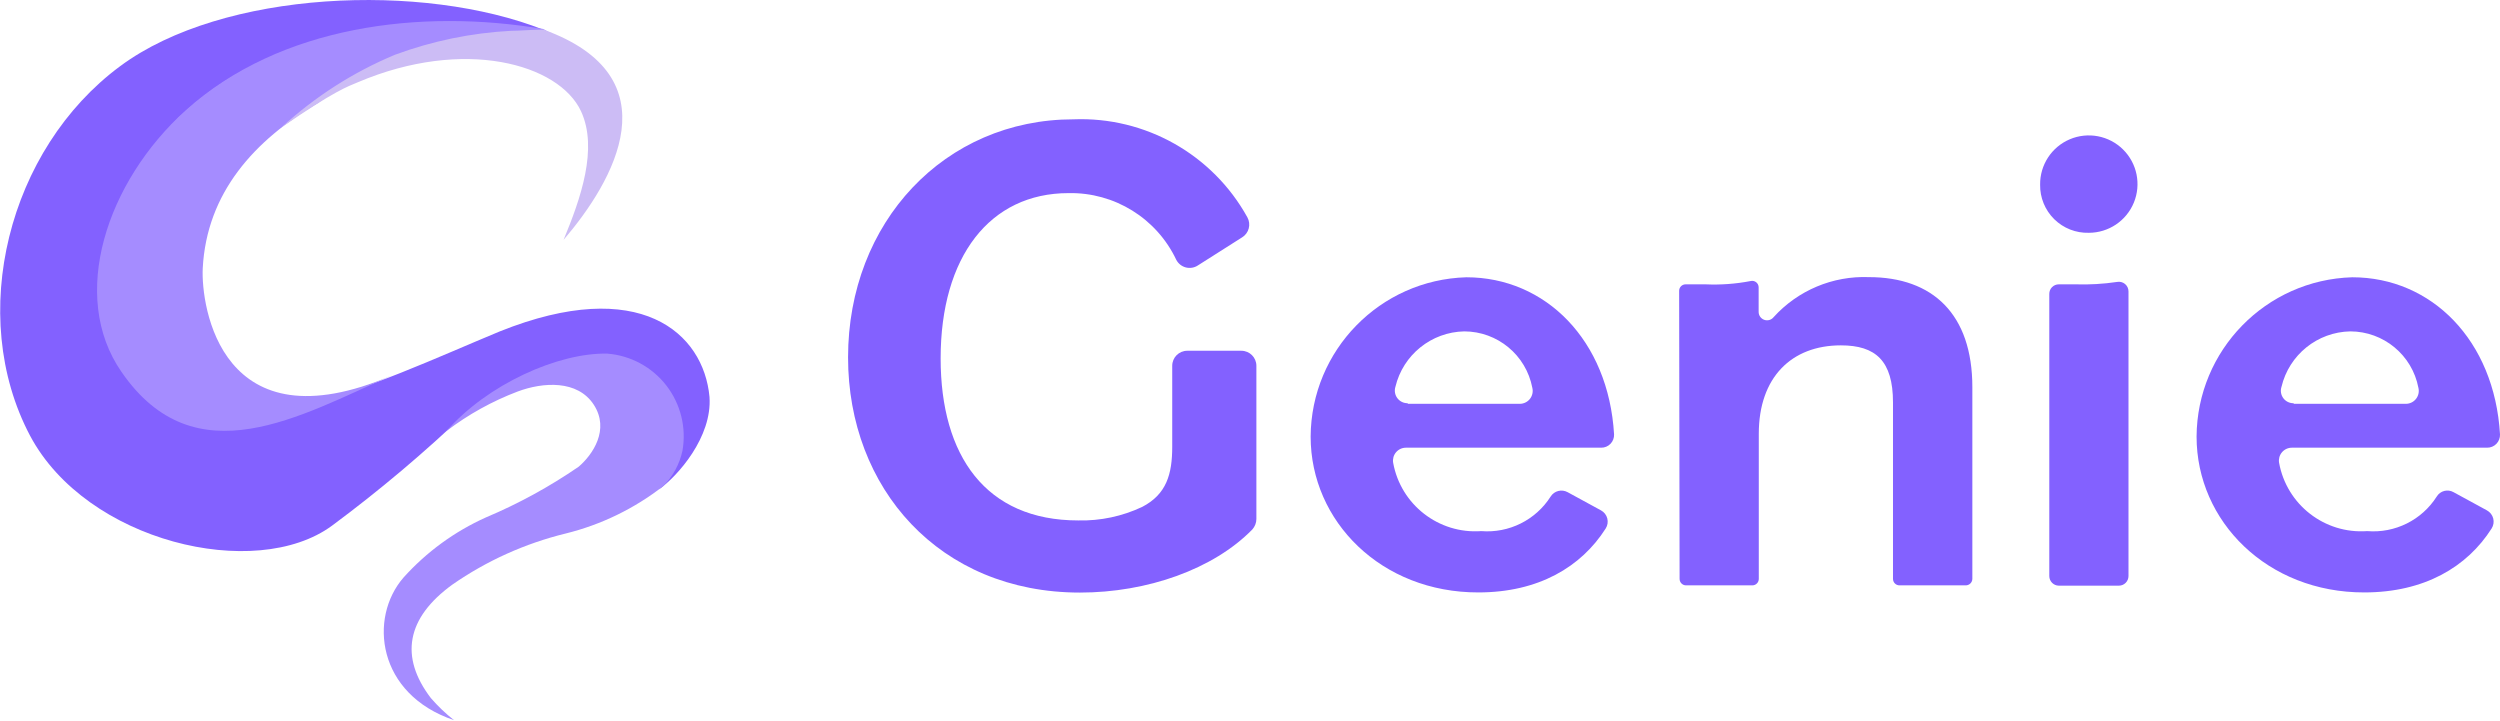
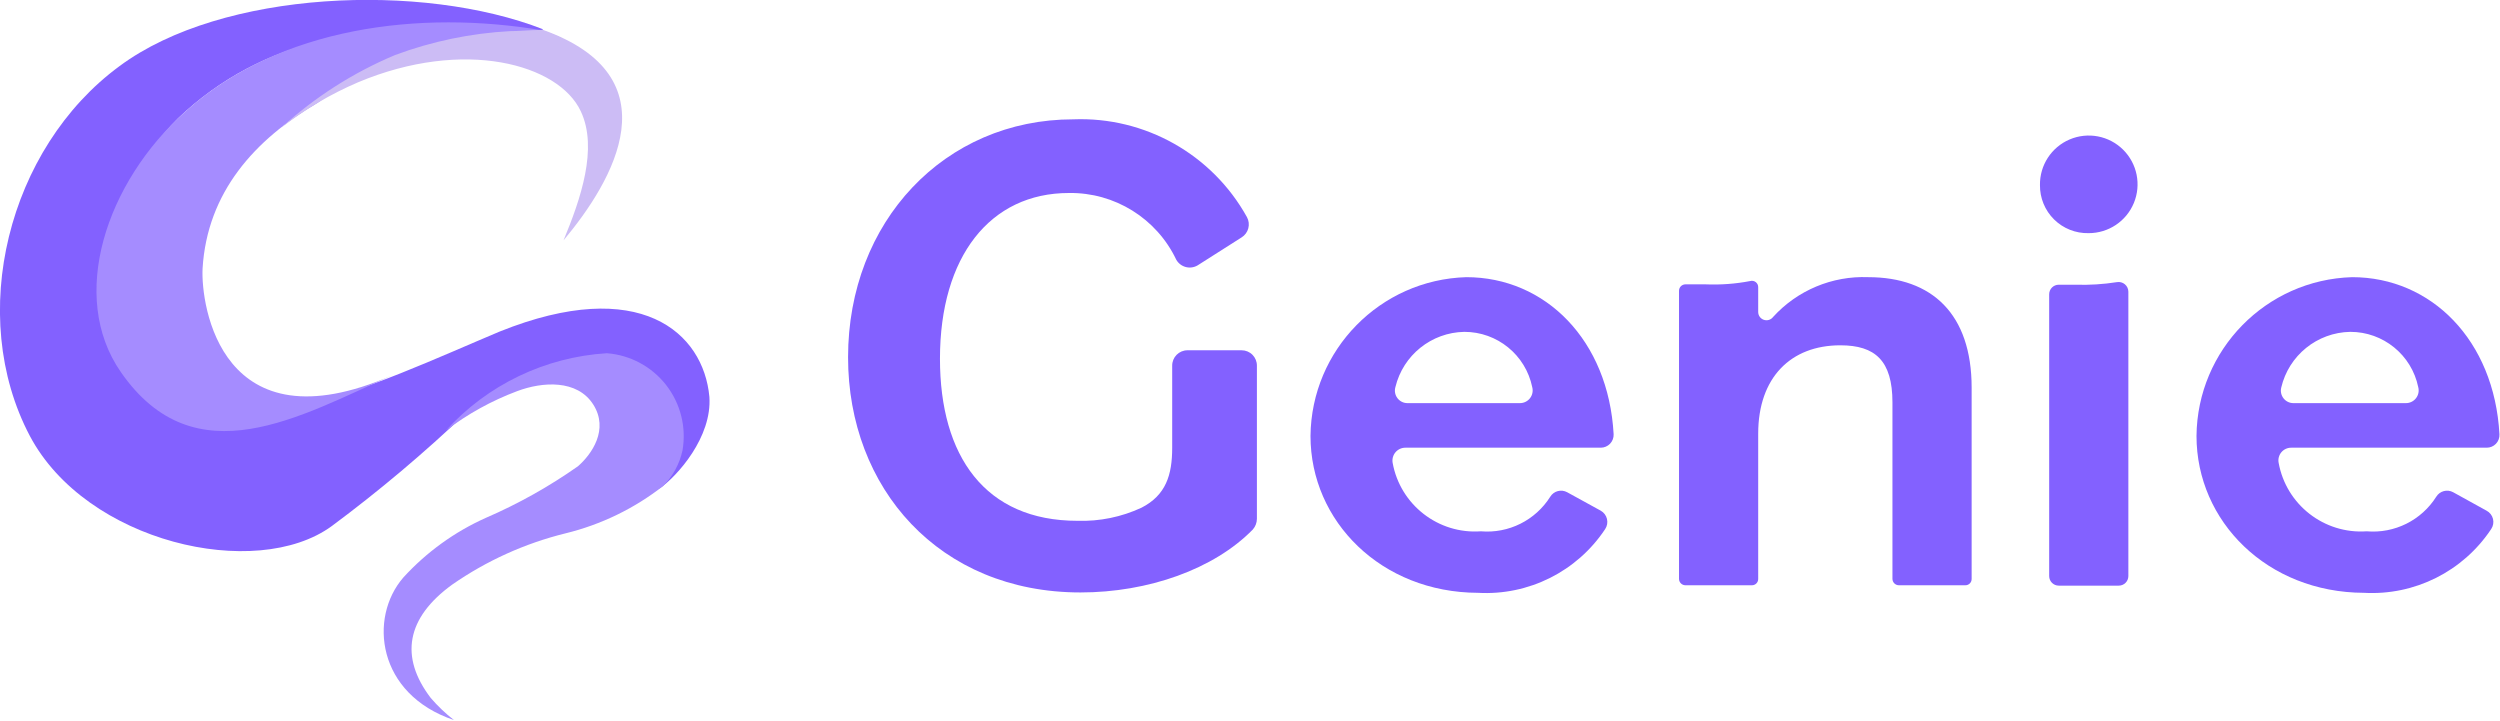
- <svg xmlns="http://www.w3.org/2000/svg" id="Layer_1" data-name="Layer 1" width="166.35" height="47.91" viewBox="0 0 166.35 47.91">
+ <svg xmlns="http://www.w3.org/2000/svg" id="Layer_1" data-name="Layer 1" width="135.75" height="39.1" viewBox="0 0 135.75 39.1">
  <defs>
    <style>.cls-1{fill:#8361ff;}.cls-2{fill:#a58cff;}.cls-3{fill:#ccbcf5;}</style>
  </defs>
-   <path class="cls-1" d="M60.21,54.36c.19,2.66-2.11,5.27-3.36,6.15a5.18,5.18,0,0,0,.73-1.89c.75-3-.81-5.34-4.21-6.21s-6.32,1.14-9.28,2.93a94.25,94.25,0,0,1-9,7.59C30,66.67,18.75,64,15,56.94c-4.23-8-1.47-19.07,6-24.59,6.84-5.07,20.16-5.59,28.16-2.42-.71.64-1.52.25-2.33.16-8.16-.77-15.58,0-21.45,5.24-5.33,4.73-5.26,12.5-.69,16.44,2.94,2.55,2.4,5.08,8.41,3.11C37,54.1,42.32,51.63,46.26,50,55.57,46.27,59.82,50.1,60.21,54.36Z" transform="translate(-13 -27.95)" />
-   <path class="cls-2" d="M50.35,30.48a1.26,1.26,0,0,1-1.16.53c-2.95-.15-6-.41-8.65.53a20.68,20.68,0,0,0-6.4,3.27c-4.19,2.46-7.39,5.95-7.65,11-.12,2.5,1.2,12,12.59,7.12-6.06,2.65-13.1,6.89-18-.24-3.5-5.05-1-12.65,4.29-17.41,6.27-5.63,15.64-6.78,23.78-5.4h0C49.61,30.16,49.86,30.26,50.35,30.48Z" transform="translate(-13 -27.95)" />
-   <path class="cls-2" d="M57.14,60.29a17.33,17.33,0,0,1-6.5,3.16,22.63,22.63,0,0,0-7.54,3.4c-3.06,2.22-3.52,4.81-1.43,7.55a11.22,11.22,0,0,0,1.54,1.47c-5.13-1.73-5.69-6.81-3.36-9.49a16.43,16.43,0,0,1,5.48-4A34.58,34.58,0,0,0,51.51,59c.92-.79,2.08-2.46,1-4.12s-3.37-1.51-5.06-.88a18.84,18.84,0,0,0-4.74,2.63c2.72-3.1,7.42-5.22,10.7-5.15a5.52,5.52,0,0,1,5,6.47A4.78,4.78,0,0,1,57.14,60.29Z" transform="translate(-13 -27.95)" />
-   <path class="cls-3" d="M50.5,43.91c1.14-2.75,2.31-6.08,1.16-8.56-1.47-3.15-7.78-4.93-14.84-1.93-.71.3-1.5.54-5.08,3a25.84,25.84,0,0,1,7.55-4.83A26.27,26.27,0,0,1,47,30c.61,0,1-.06,2.17-.08C57.87,33.07,53.85,40,50.5,43.91Z" transform="translate(-13 -27.95)" />
-   <path class="cls-1" d="M69.43,51.73c0-9,6.43-15.84,15-15.84A12.65,12.65,0,0,1,96,42.41a1,1,0,0,1-.36,1.34l-2.93,1.86a1,1,0,0,1-1.44-.37A7.76,7.76,0,0,0,84.1,40.8c-5.23,0-8.51,4.22-8.51,11,0,6.48,3,10.78,9.16,10.78A9.44,9.44,0,0,0,89,61.68c1.62-.84,2-2.18,2-4V52.29a1,1,0,0,1,1-1h3.6a1,1,0,0,1,1,1V62.48a1.06,1.06,0,0,1-.27.7c-2.59,2.65-7,4.2-11.47,4.2C75.5,67.38,69.43,60.43,69.43,51.73Z" transform="translate(-13 -27.95)" />
-   <path class="cls-1" d="M100.21,57A10.67,10.67,0,0,1,110.57,46.4c5.26,0,9.46,4.18,9.83,10.45a.85.85,0,0,1-.86.89h-13a.86.86,0,0,0-.84,1,5.55,5.55,0,0,0,5.86,4.55,5,5,0,0,0,4.62-2.3.85.85,0,0,1,1.13-.29l2.22,1.21a.85.85,0,0,1,.31,1.21c-1.63,2.56-4.48,4.25-8.47,4.25C104.92,67.38,100.21,62.65,100.21,57Zm6.46-2.18h7.47a.86.86,0,0,0,.82-1.07A4.62,4.62,0,0,0,110.43,50a4.81,4.81,0,0,0-4.58,3.69A.84.84,0,0,0,106.67,54.78Z" transform="translate(-13 -27.95)" />
-   <path class="cls-1" d="M159.16,57A10.67,10.67,0,0,1,169.52,46.4c5.26,0,9.46,4.18,9.83,10.45a.85.85,0,0,1-.86.89h-13a.86.86,0,0,0-.84,1,5.55,5.55,0,0,0,5.86,4.55,5,5,0,0,0,4.63-2.3.83.83,0,0,1,1.12-.29l2.22,1.21a.85.85,0,0,1,.31,1.21c-1.63,2.56-4.48,4.25-8.47,4.25C163.88,67.38,159.16,62.65,159.16,57Zm6.46-2.18h7.47a.86.86,0,0,0,.83-1.07A4.62,4.62,0,0,0,169.39,50a4.8,4.8,0,0,0-4.58,3.69A.83.83,0,0,0,165.62,54.78Z" transform="translate(-13 -27.95)" />
-   <path class="cls-1" d="M124.73,47.3a.43.43,0,0,1,.43-.43h1.33a12.8,12.8,0,0,0,3-.22.43.43,0,0,1,.53.42V48.7a.56.56,0,0,0,1,.35,8.12,8.12,0,0,1,6.33-2.66c4.25,0,6.89,2.46,6.89,7.32V66.47a.44.44,0,0,1-.44.43h-4.41a.43.43,0,0,1-.43-.43V54.73c0-2.78-1.16-3.8-3.47-3.8-3.28,0-5.46,2.13-5.46,5.88v9.66a.43.43,0,0,1-.43.43h-4.41a.43.43,0,0,1-.43-.43Z" transform="translate(-13 -27.95)" />
-   <path class="cls-1" d="M148.75,40.24a3.24,3.24,0,1,1,3.24,3.2A3.15,3.15,0,0,1,148.75,40.24Zm.61,7.27a.63.63,0,0,1,.63-.64h1.12a15.46,15.46,0,0,0,2.76-.16.64.64,0,0,1,.76.63V66.28a.64.64,0,0,1-.64.64h-4a.64.64,0,0,1-.63-.64Z" transform="translate(-13 -27.95)" />
+   <path class="cls-1" d="M45.65,39.5c.15,2.17-1.72,4.3-2.74,5A4.07,4.07,0,0,0,43.5,43c.62-2.49-.66-4.36-3.43-5.07s-5.16.93-7.57,2.39a78.61,78.61,0,0,1-7.36,6.2c-4.12,3-13.33.88-16.39-4.9C5.3,35.08,7.55,26,13.62,21.54c5.58-4.14,16.45-4.56,23-2-.58.51-1.24.19-1.9.13C28,19.06,22,19.72,17.2,24c-4.36,3.86-4.3,10.2-.57,13.42,2.4,2.08,2,4.14,6.87,2.53,3.21-.63,7.55-2.65,10.77-4C41.87,32.9,45.33,36,45.65,39.5Z" transform="translate(-7.13 -17.95)" />
+   <path class="cls-2" d="M37.6,20a1,1,0,0,1-.94.43c-2.41-.12-4.93-.33-7.06.44a16.77,16.77,0,0,0-5.22,2.66c-3.42,2-6,4.86-6.25,9-.1,2,1,9.84,10.28,5.81-4.94,2.17-10.69,5.63-14.72-.19C10.84,34.05,12.87,27.86,17.2,24c5.11-4.6,12.76-5.53,19.4-4.4h0Z" transform="translate(-7.13 -17.95)" />
+   <path class="cls-2" d="M43.15,44.33a14,14,0,0,1-5.31,2.58,18.59,18.59,0,0,0-6.15,2.78c-2.5,1.81-2.87,3.93-1.17,6.16a8.83,8.83,0,0,0,1.26,1.2c-4.19-1.41-4.64-5.56-2.75-7.74a13.56,13.56,0,0,1,4.48-3.24,28,28,0,0,0,5-2.8c.75-.65,1.7-2,.83-3.36s-2.75-1.24-4.13-.72a15.13,15.13,0,0,0-3.87,2.14,12.87,12.87,0,0,1,8.74-4.2,4.52,4.52,0,0,1,4.11,5.28A3.94,3.94,0,0,1,43.15,44.33Z" transform="translate(-7.13 -17.95)" />
+   <path class="cls-3" d="M37.73,31c.93-2.24,1.88-5,.94-7-1.19-2.57-6.34-4-12.1-1.58a18.72,18.72,0,0,0-4.16,2.46,21.49,21.49,0,0,1,6.17-3.94,21.14,21.14,0,0,1,6.26-1.3c.5,0,.84-.05,1.77-.07C43.74,22.12,40.46,27.74,37.73,31Z" transform="translate(-7.13 -17.95)" />
+   <path class="cls-1" d="M53.18,37.35c0-7.37,5.24-12.92,12.23-12.92a10.32,10.32,0,0,1,9.43,5.31.83.83,0,0,1-.29,1.1l-2.39,1.52A.84.84,0,0,1,71,32.05a6.35,6.35,0,0,0-5.83-3.62c-4.27,0-7,3.44-7,9,0,5.29,2.45,8.8,7.47,8.8a7.68,7.68,0,0,0,3.47-.71c1.33-.68,1.67-1.78,1.67-3.25V37.81a.83.83,0,0,1,.83-.84h2.94a.83.83,0,0,1,.83.84v8.31a.89.89,0,0,1-.22.58c-2.11,2.16-5.69,3.42-9.36,3.42C58.12,50.12,53.18,44.45,53.18,37.35Z" transform="translate(-7.13 -17.95)" />
+   <path class="cls-1" d="M78.29,41.62A8.72,8.72,0,0,1,86.75,33c4.29,0,7.72,3.42,8,8.53a.7.7,0,0,1-.7.73H83.44a.7.7,0,0,0-.69.82,4.54,4.54,0,0,0,4.79,3.72,4.05,4.05,0,0,0,3.77-1.88.69.69,0,0,1,.92-.24l1.82,1a.7.7,0,0,1,.24,1,7.76,7.76,0,0,1-6.91,3.46C82.14,50.12,78.29,46.27,78.29,41.62Zm5.27-1.78h6.1a.69.69,0,0,0,.67-.87,3.76,3.76,0,0,0-3.69-3,3.92,3.92,0,0,0-3.74,3A.68.68,0,0,0,83.56,39.84Z" transform="translate(-7.13 -17.95)" />
+   <path class="cls-1" d="M126.4,41.62A8.71,8.71,0,0,1,134.85,33c4.29,0,7.72,3.42,8,8.53a.69.69,0,0,1-.7.73H131.55a.69.69,0,0,0-.69.82,4.54,4.54,0,0,0,4.78,3.72,4.06,4.06,0,0,0,3.78-1.88.69.69,0,0,1,.92-.24l1.81,1a.69.69,0,0,1,.25,1,7.77,7.77,0,0,1-6.91,3.46C130.25,50.12,126.4,46.27,126.4,41.62Zm5.27-1.78h6.1a.69.69,0,0,0,.67-.87,3.76,3.76,0,0,0-3.69-3A3.92,3.92,0,0,0,131,39,.68.68,0,0,0,131.67,39.84Z" transform="translate(-7.13 -17.95)" />
+   <path class="cls-1" d="M98.3,33.74a.35.35,0,0,1,.35-.35h1.09a10.52,10.52,0,0,0,2.43-.18.34.34,0,0,1,.43.34v1.33a.45.45,0,0,0,.81.28A6.63,6.63,0,0,1,108.57,33c3.47,0,5.62,2,5.62,6V49.38a.34.34,0,0,1-.35.35h-3.6a.35.35,0,0,1-.35-.35V39.8c0-2.27-.94-3.1-2.83-3.1-2.68,0-4.46,1.74-4.46,4.8v7.88a.34.34,0,0,1-.35.35h-3.6a.35.35,0,0,1-.35-.35Z" transform="translate(-7.13 -17.95)" />
+   <path class="cls-1" d="M117.9,28a2.65,2.65,0,1,1,2.64,2.61A2.58,2.58,0,0,1,117.9,28Zm.5,5.93a.52.52,0,0,1,.52-.52h.91a12.06,12.06,0,0,0,2.25-.14.53.53,0,0,1,.62.52V49.23a.52.52,0,0,1-.52.52h-3.26a.52.52,0,0,1-.52-.52Z" transform="translate(-7.13 -17.95)" />
</svg>
